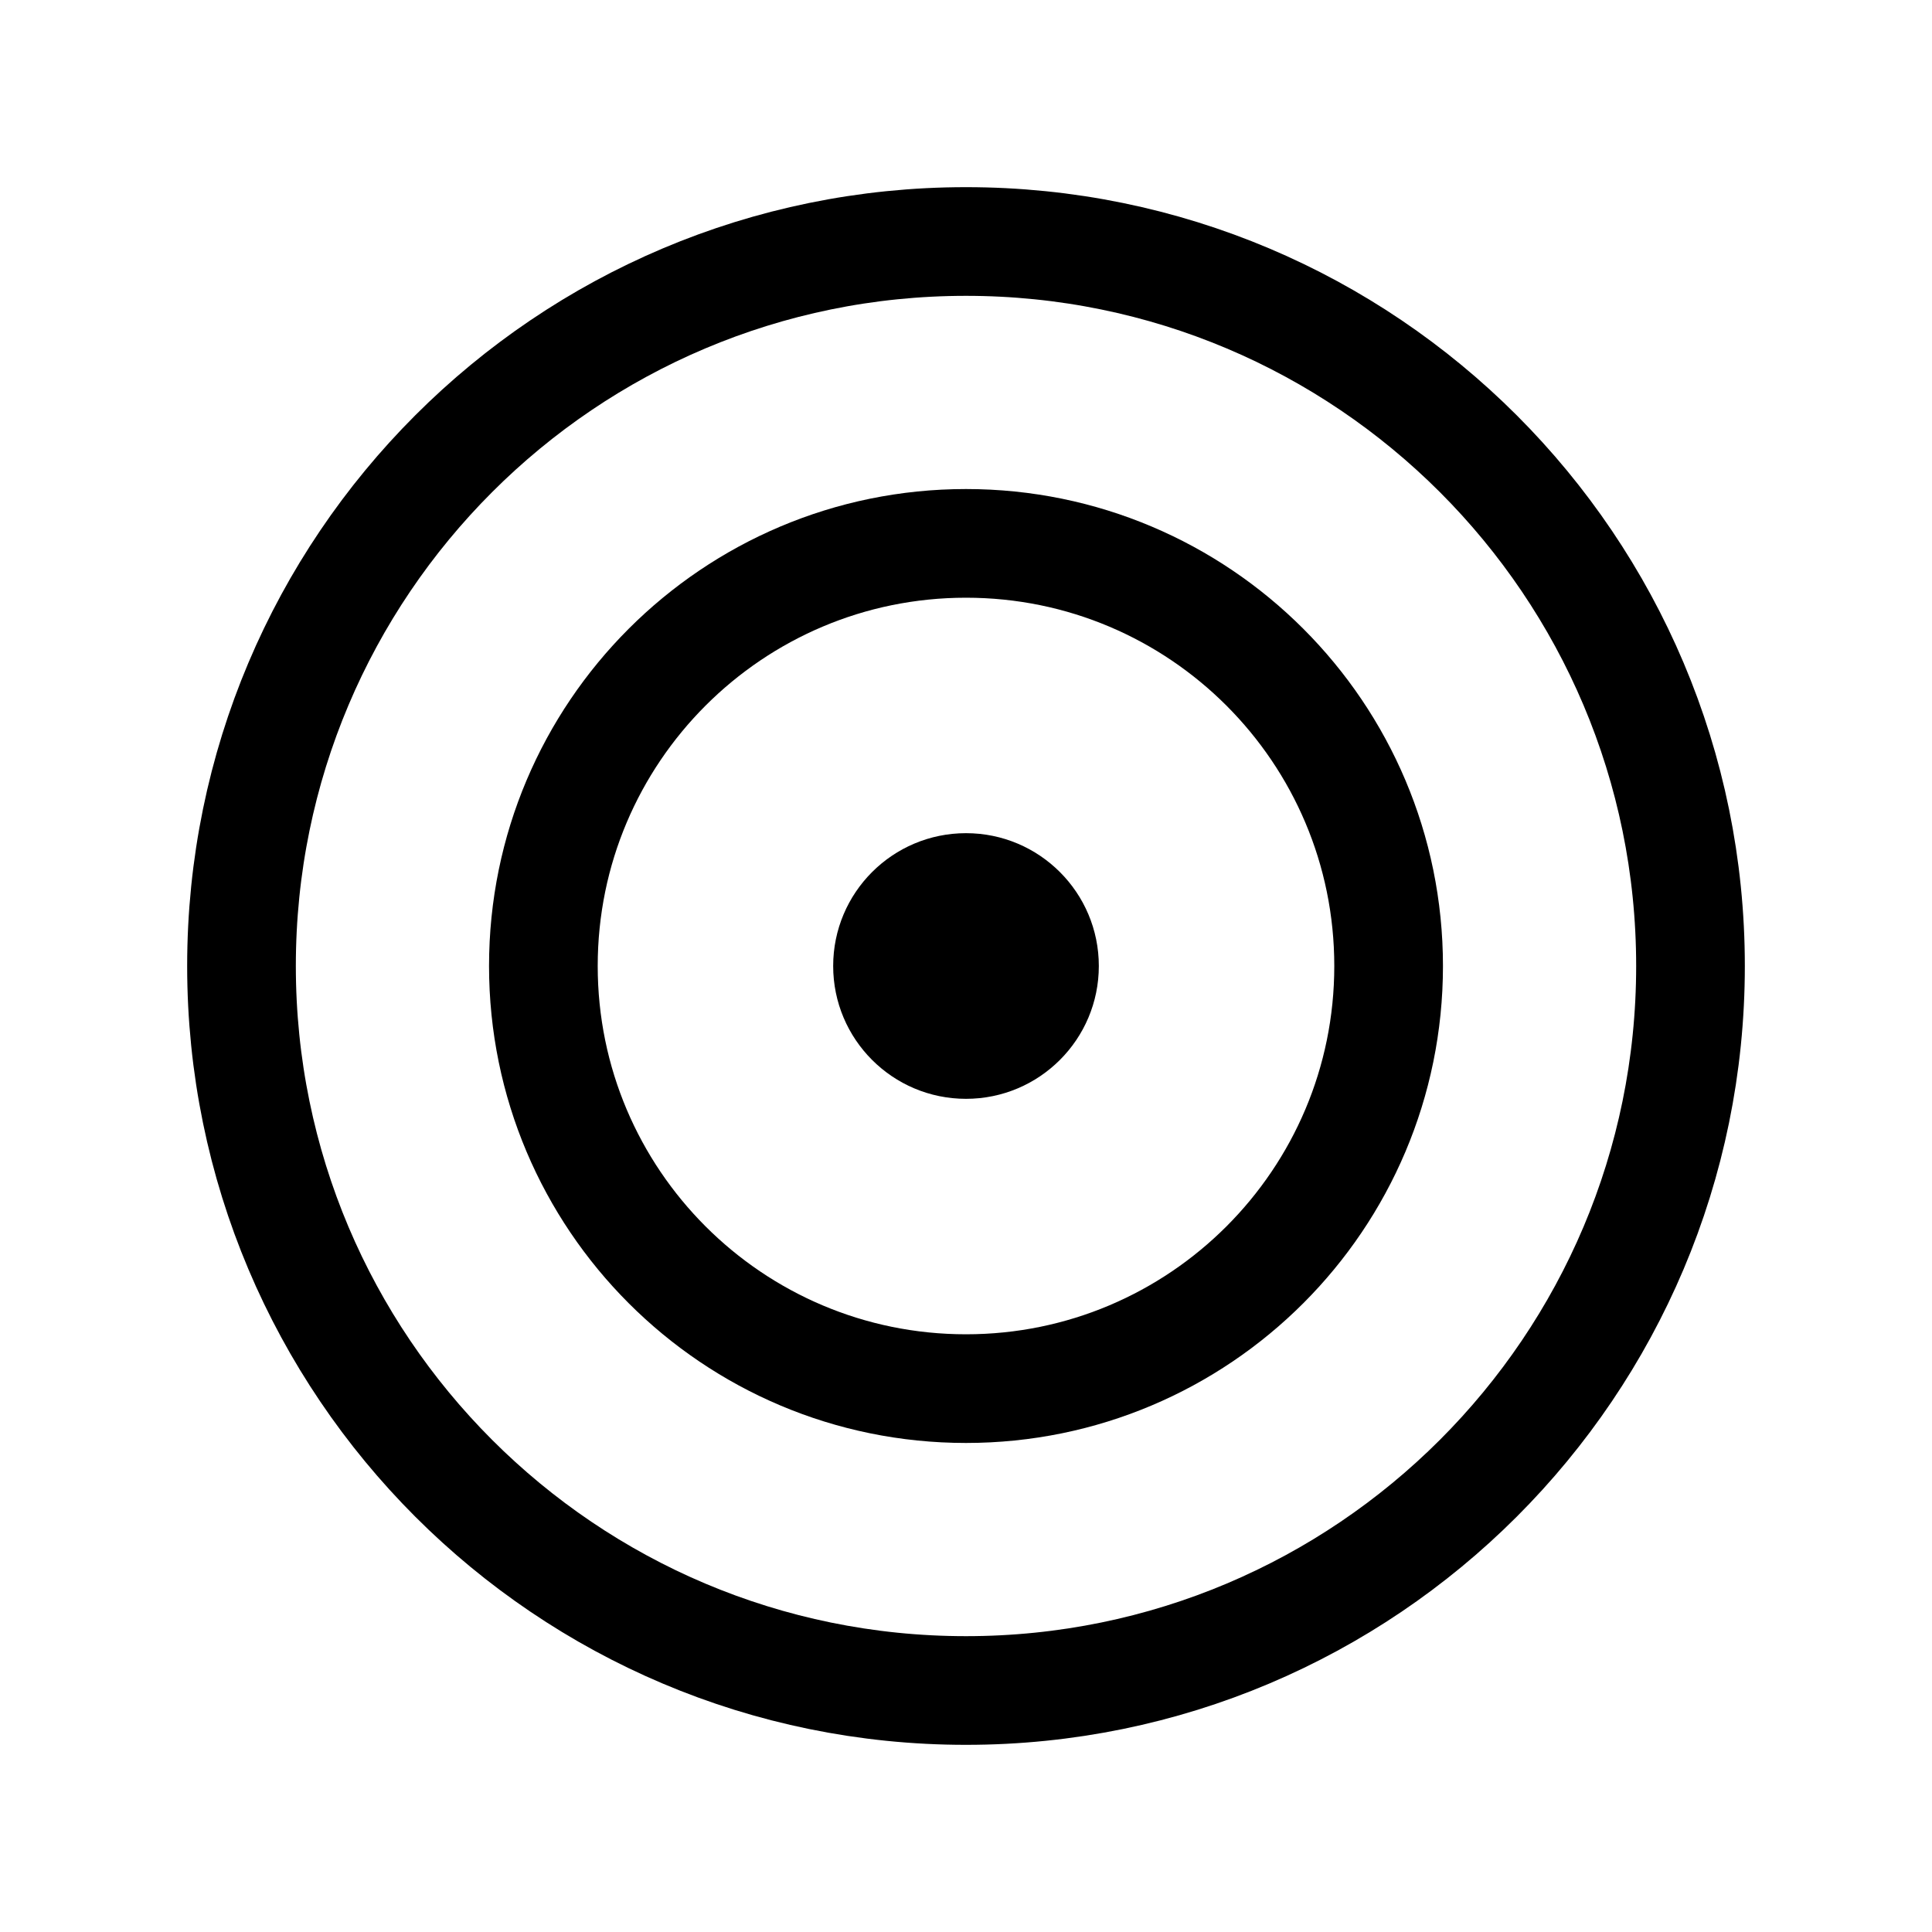
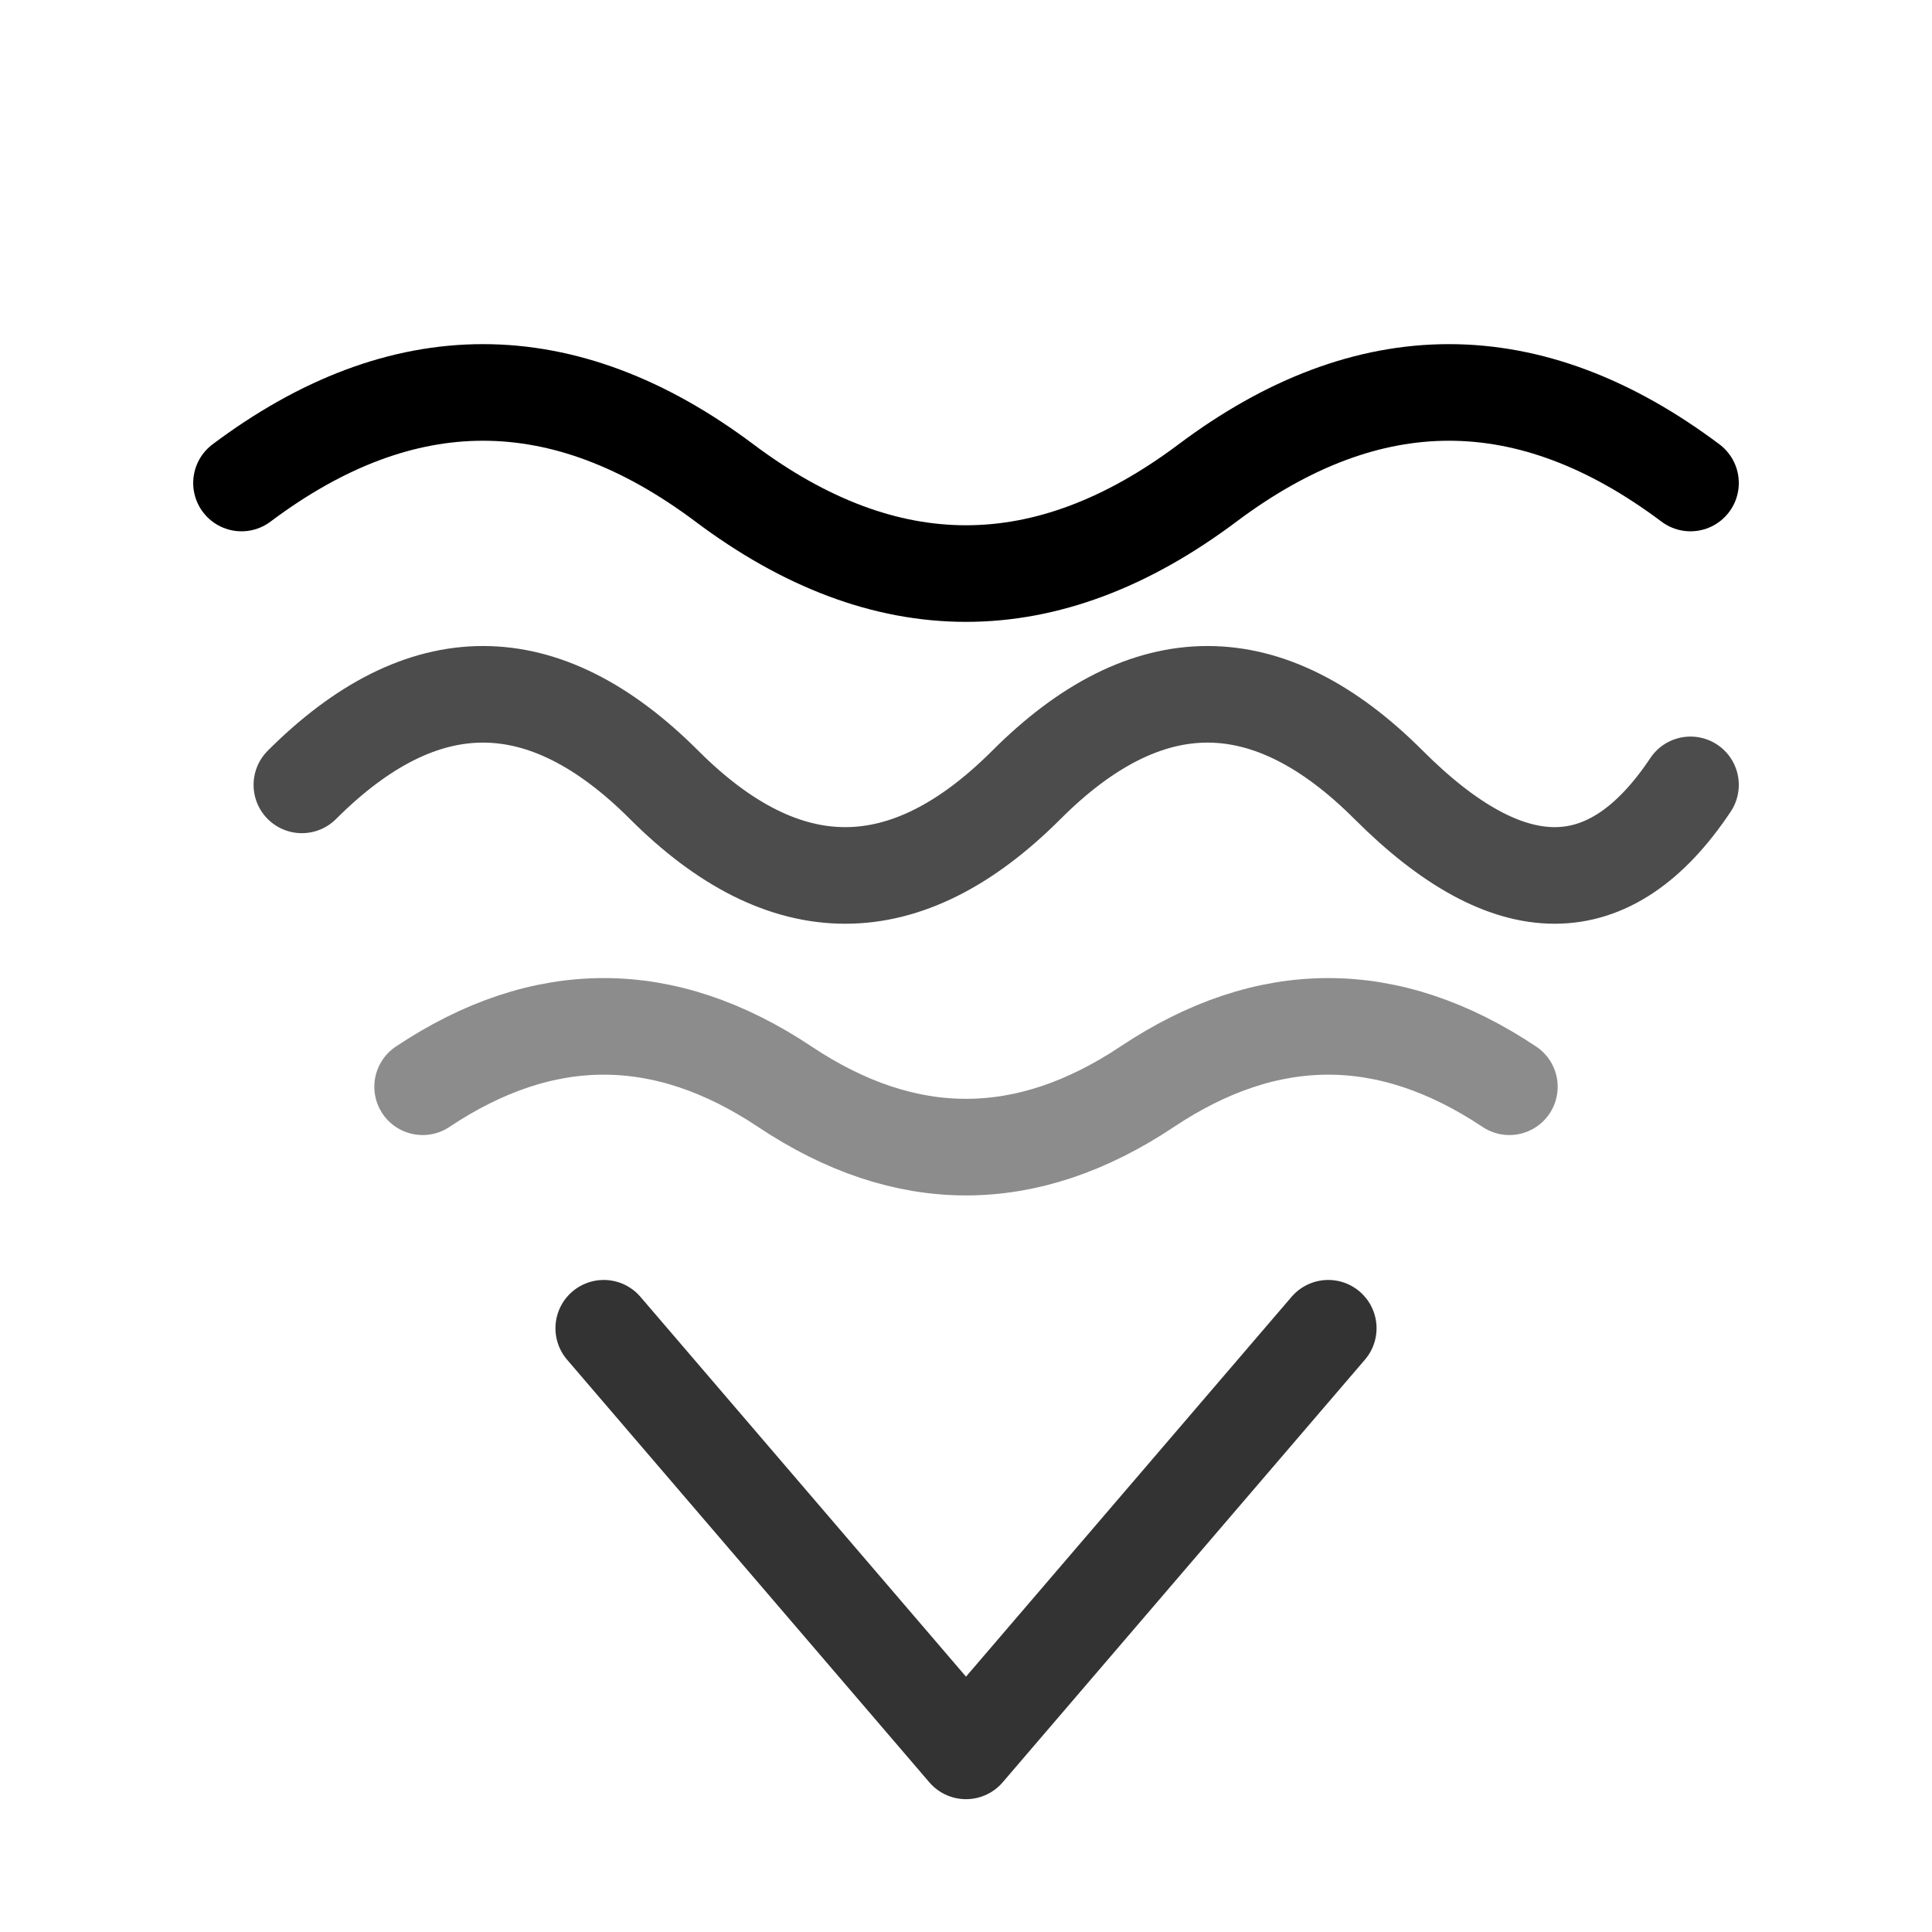
- <svg xmlns="http://www.w3.org/2000/svg" viewBox="0 0 32 32" fill="none" stroke="#000" stroke-width="1.8" stroke-linecap="round">
-   <circle cx="16" cy="16" r="12" />
-   <circle cx="16" cy="16" r="7" />
-   <circle cx="16" cy="16" r="2.2" fill="#000" stroke="none" />
+ <svg xmlns="http://www.w3.org/2000/svg" viewBox="0 0 32 32" fill="none" stroke="#000" stroke-width="1.6" stroke-linecap="round" stroke-linejoin="round">
+   <path d="M4 8 Q8 5 12 8 T20 8 T28 8" />
+   <path d="M5 13 Q8 10 11 13 T17 13 T23 13 T28 13" opacity="0.7" />
+   <path d="M7 18 Q10 16 13 18 T19 18 T25 18" opacity="0.45" />
+   <path d="M10 22 L16 29 L22 22" opacity="0.8" />
</svg>
